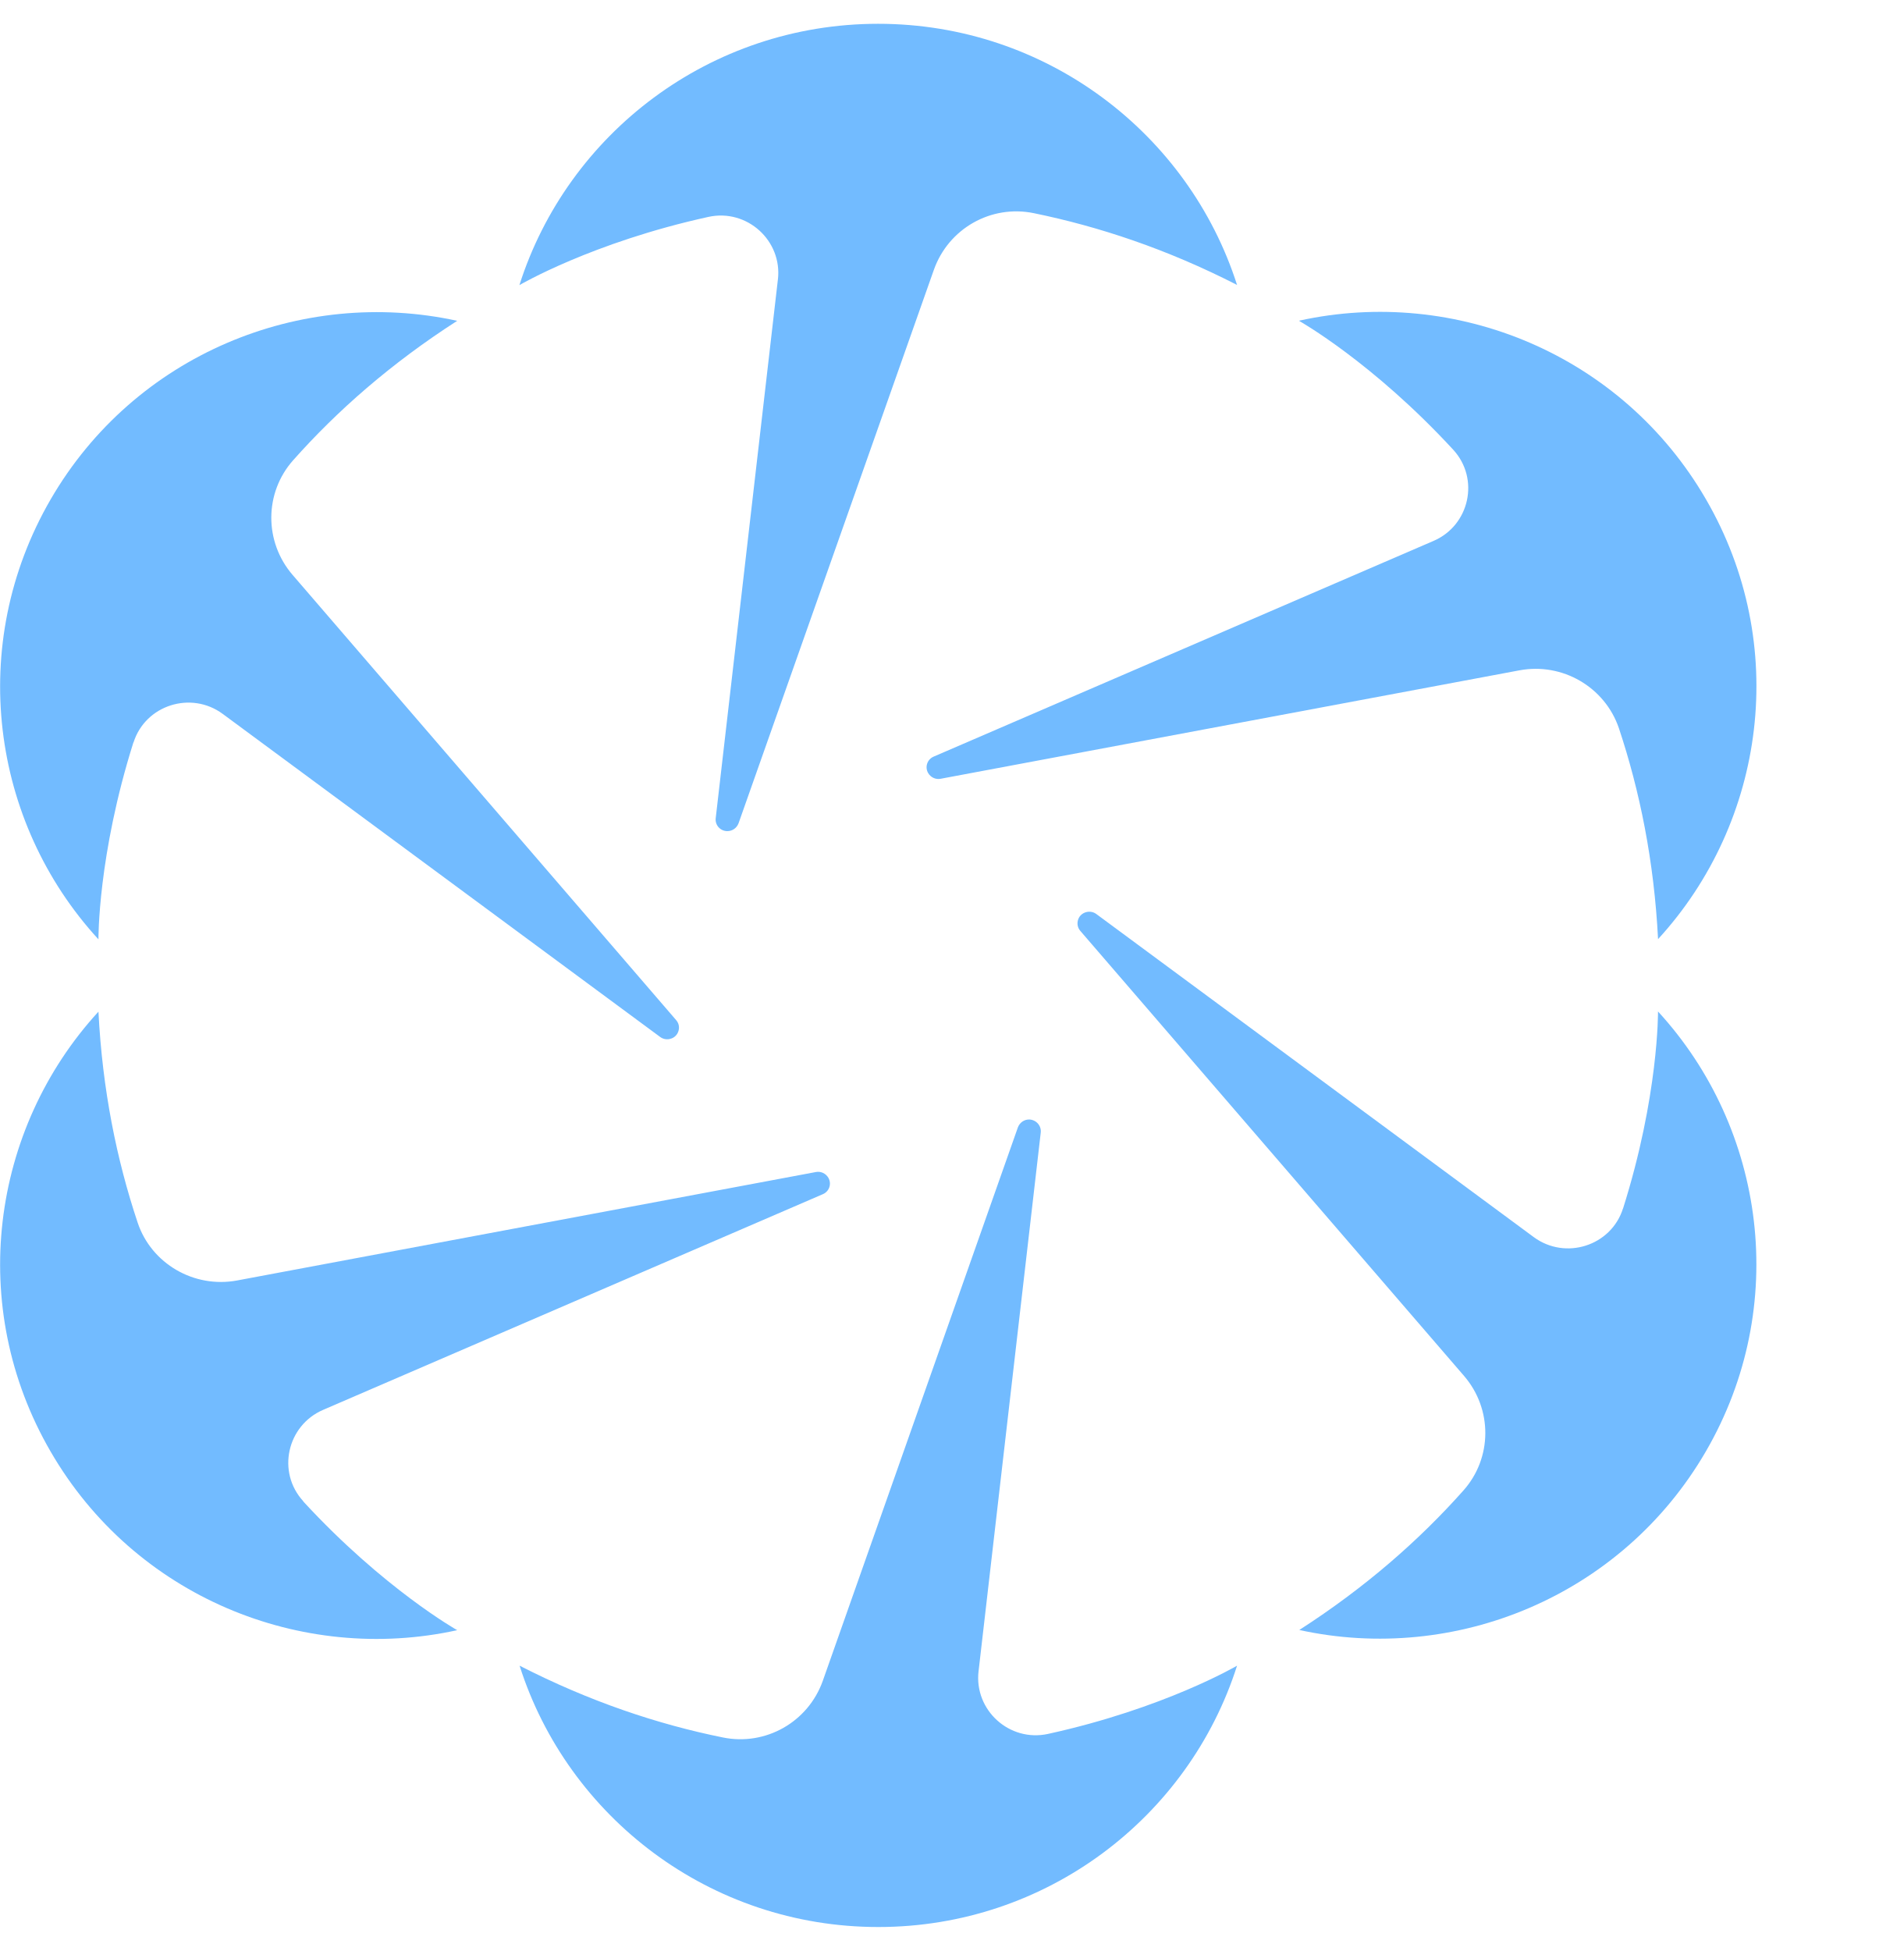
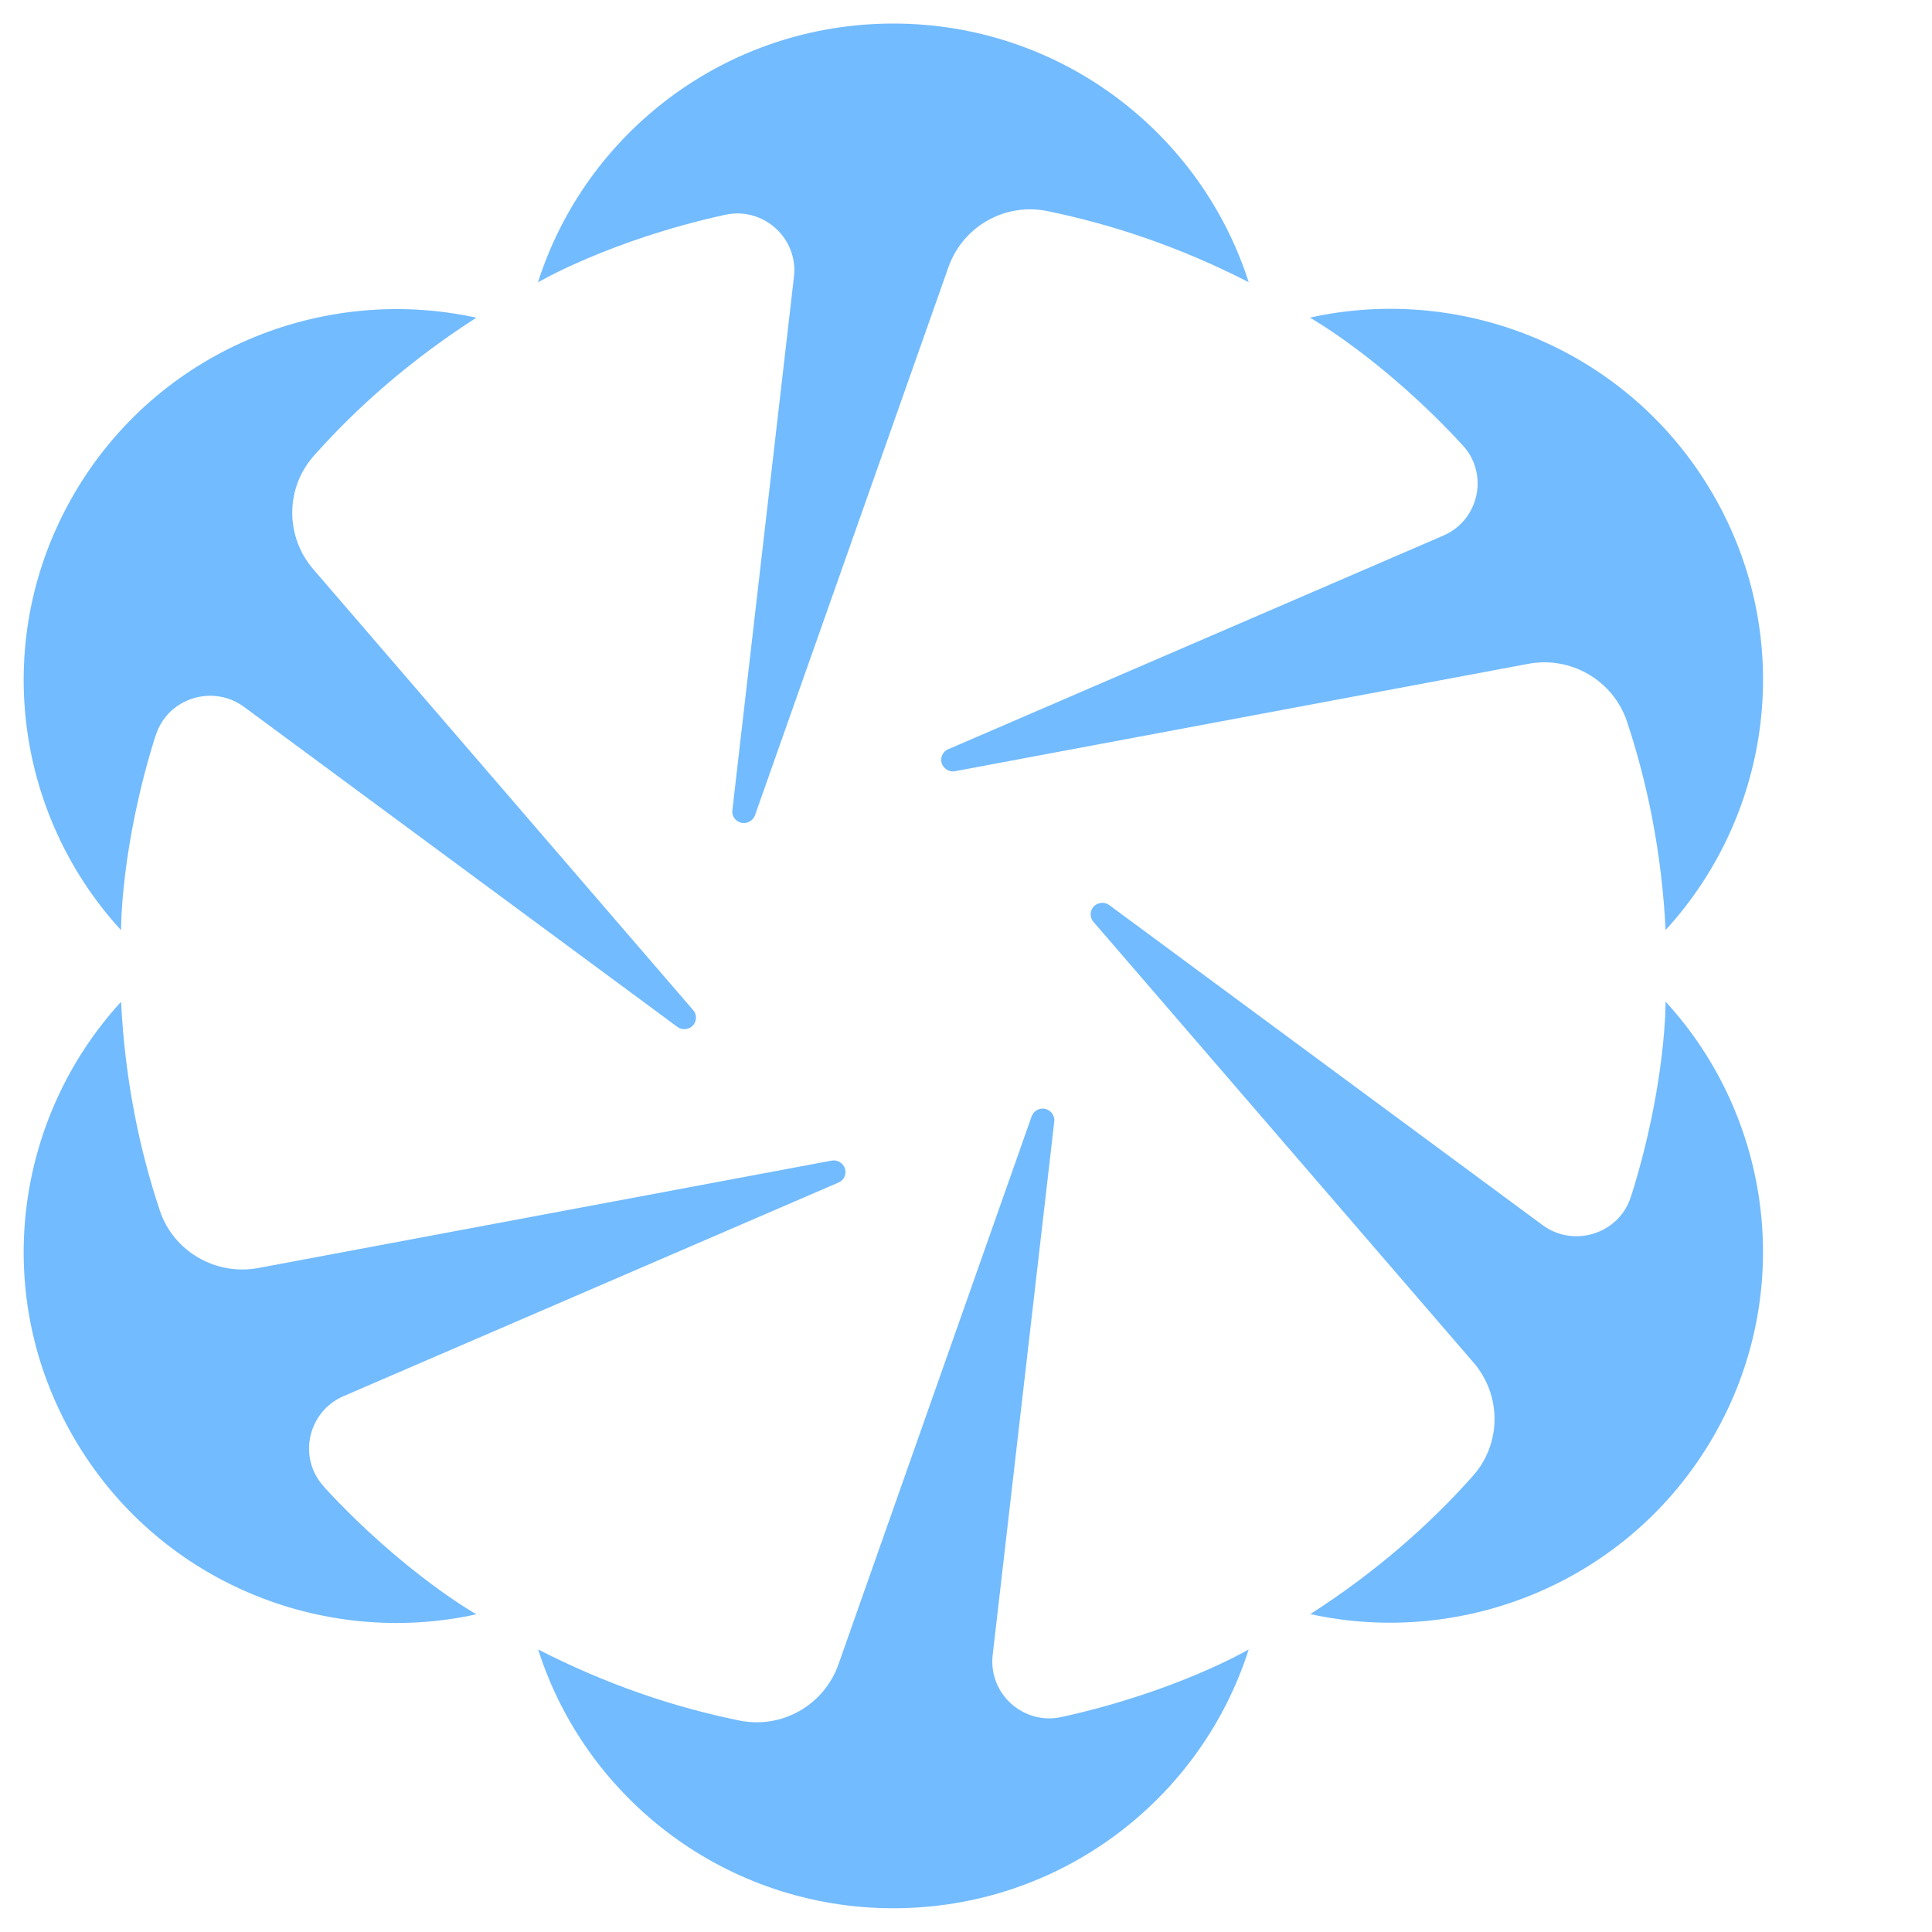
- <svg xmlns="http://www.w3.org/2000/svg" width="40" height="41" viewBox="0 0 40 41" fill="none">
-   <g clip-path="url(#clip0_1015_292)">
-     <path d="M20.566 35.124L21.873 23.802C21.89 23.658 21.778 23.53 21.629 23.526C21.522 23.526 21.431 23.592 21.393 23.691L17.293 35.321C16.986 36.187 16.093 36.697 15.19 36.512C13.825 36.236 12.393 35.758 10.92 35.004C11.934 38.189 14.926 40.496 18.459 40.496C21.993 40.496 24.985 38.189 25.999 35.004C25.999 35.004 24.472 35.902 22.026 36.438C21.215 36.615 20.471 35.939 20.566 35.12V35.124Z" fill="#72bbff" />
-     <path d="M6.373 31.547C5.814 30.938 6.029 29.957 6.791 29.628L17.293 25.096C17.43 25.038 17.483 24.877 17.409 24.75C17.355 24.659 17.252 24.61 17.148 24.63L4.982 26.909C4.08 27.077 3.182 26.558 2.893 25.693C2.454 24.379 2.152 22.904 2.069 21.26C-0.194 23.728 -0.703 27.461 1.064 30.505C2.83 33.554 6.331 34.979 9.609 34.258C9.609 34.258 8.065 33.389 6.373 31.552V31.547Z" fill="#72bbff" />
-     <path d="M2.806 15.604C3.054 14.817 4.014 14.512 4.68 15.002L13.875 21.792C13.991 21.878 14.161 21.845 14.235 21.722C14.289 21.631 14.281 21.516 14.21 21.437L6.149 12.081C5.549 11.385 5.553 10.355 6.162 9.671C7.084 8.633 8.218 7.636 9.609 6.742C6.331 6.025 2.83 7.45 1.064 10.495C-0.703 13.544 -0.194 17.276 2.069 19.74C2.069 19.74 2.053 17.977 2.806 15.595V15.604Z" fill="#72bbff" />
-     <path d="M16.349 5.872L15.042 17.194C15.025 17.338 15.137 17.466 15.286 17.466C15.393 17.466 15.485 17.4 15.522 17.301L19.627 5.67C19.933 4.805 20.827 4.294 21.729 4.48C23.094 4.76 24.526 5.234 25.999 5.988C24.981 2.807 21.989 0.5 18.456 0.5C14.922 0.5 11.93 2.807 10.916 5.992C10.916 5.992 12.443 5.094 14.889 4.558C15.7 4.381 16.445 5.057 16.349 5.876V5.872Z" fill="#72bbff" />
-     <path d="M27.308 6.746C27.308 6.746 28.851 7.615 30.544 9.453C31.102 10.062 30.887 11.043 30.126 11.368L19.623 15.9C19.487 15.958 19.433 16.119 19.507 16.246C19.561 16.337 19.665 16.386 19.768 16.366L31.934 14.087C32.836 13.918 33.73 14.438 34.024 15.303C34.462 16.617 34.764 18.096 34.847 19.736C37.111 17.268 37.62 13.535 35.853 10.491C34.086 7.442 30.585 6.017 27.308 6.738V6.746Z" fill="#72bbff" />
-     <path d="M34.11 25.396C33.862 26.183 32.901 26.488 32.235 25.998L23.041 19.208C22.925 19.122 22.755 19.155 22.68 19.278C22.627 19.369 22.635 19.484 22.705 19.563L30.77 28.915C31.37 29.611 31.366 30.641 30.754 31.325C29.831 32.363 28.697 33.36 27.307 34.254C30.584 34.971 34.085 33.546 35.852 30.501C37.619 27.456 37.11 23.72 34.846 21.256C34.846 21.256 34.863 23.019 34.11 25.401V25.396Z" fill="#72bbff" />
+ <svg xmlns="http://www.w3.org/2000/svg" viewBox="0 0 32 32" fill="none">
+   <g transform="translate(16, 16) scale(1) translate(-16, -16)">
+     <g transform="translate(16, 16) scale(0.7804878) translate(-20, -20.5)">
+       <g clip-path="url(#clip0_1015_292)">
+         <path d="M20.566 35.124L21.873 23.802C21.89 23.658 21.778 23.53 21.629 23.526C21.522 23.526 21.431 23.592 21.393 23.691L17.293 35.321C16.986 36.187 16.093 36.697 15.19 36.512C13.825 36.236 12.393 35.758 10.92 35.004C11.934 38.189 14.926 40.496 18.459 40.496C21.993 40.496 24.985 38.189 25.999 35.004C25.999 35.004 24.472 35.902 22.026 36.438C21.215 36.615 20.471 35.939 20.566 35.12V35.124Z" fill="#72bbff" />
+         <path d="M6.373 31.547C5.814 30.938 6.029 29.957 6.791 29.628L17.293 25.096C17.43 25.038 17.483 24.877 17.409 24.75C17.355 24.659 17.252 24.61 17.148 24.63L4.982 26.909C4.08 27.077 3.182 26.558 2.893 25.693C2.454 24.379 2.152 22.904 2.069 21.26C-0.194 23.728 -0.703 27.461 1.064 30.505C2.83 33.554 6.331 34.979 9.609 34.258C9.609 34.258 8.065 33.389 6.373 31.552V31.547Z" fill="#72bbff" />
+         <path d="M2.806 15.604C3.054 14.817 4.014 14.512 4.68 15.002L13.875 21.792C13.991 21.878 14.161 21.845 14.235 21.722C14.289 21.631 14.281 21.516 14.21 21.437L6.149 12.081C5.549 11.385 5.553 10.355 6.162 9.671C7.084 8.633 8.218 7.636 9.609 6.742C6.331 6.025 2.83 7.45 1.064 10.495C-0.703 13.544 -0.194 17.276 2.069 19.74C2.069 19.74 2.053 17.977 2.806 15.595V15.604Z" fill="#72bbff" />
+         <path d="M16.349 5.872L15.042 17.194C15.025 17.338 15.137 17.466 15.286 17.466C15.393 17.466 15.485 17.4 15.522 17.301L19.627 5.67C19.933 4.805 20.827 4.294 21.729 4.48C23.094 4.76 24.526 5.234 25.999 5.988C24.981 2.807 21.989 0.5 18.456 0.5C14.922 0.5 11.93 2.807 10.916 5.992C10.916 5.992 12.443 5.094 14.889 4.558C15.7 4.381 16.445 5.057 16.349 5.876V5.872Z" fill="#72bbff" />
+         <path d="M27.308 6.746C27.308 6.746 28.851 7.615 30.544 9.453C31.102 10.062 30.887 11.043 30.126 11.368L19.623 15.9C19.487 15.958 19.433 16.119 19.507 16.246C19.561 16.337 19.665 16.386 19.768 16.366L31.934 14.087C32.836 13.918 33.73 14.438 34.024 15.303C34.462 16.617 34.764 18.096 34.847 19.736C37.111 17.268 37.62 13.535 35.853 10.491C34.086 7.442 30.585 6.017 27.308 6.738V6.746Z" fill="#72bbff" />
+         <path d="M34.11 25.396C33.862 26.183 32.901 26.488 32.235 25.998L23.041 19.208C22.925 19.122 22.755 19.155 22.68 19.278C22.627 19.369 22.635 19.484 22.705 19.563L30.77 28.915C31.37 29.611 31.366 30.641 30.754 31.325C29.831 32.363 28.697 33.36 27.307 34.254C30.584 34.971 34.085 33.546 35.852 30.501C37.619 27.456 37.11 23.72 34.846 21.256C34.846 21.256 34.863 23.019 34.11 25.401V25.396Z" fill="#72bbff" />
+       </g>
+       <defs>
+         <clipPath id="clip0_1015_292">
+           <rect width="40" height="40" fill="#72bbff" transform="translate(0 0.5)" />
+         </clipPath>
+       </defs>
+     </g>
  </g>
-   <defs>
-     <clipPath id="clip0_1015_292">
-       <rect width="40" height="40" fill="#72bbff" transform="translate(0 0.5)" />
-     </clipPath>
-   </defs>
</svg>
